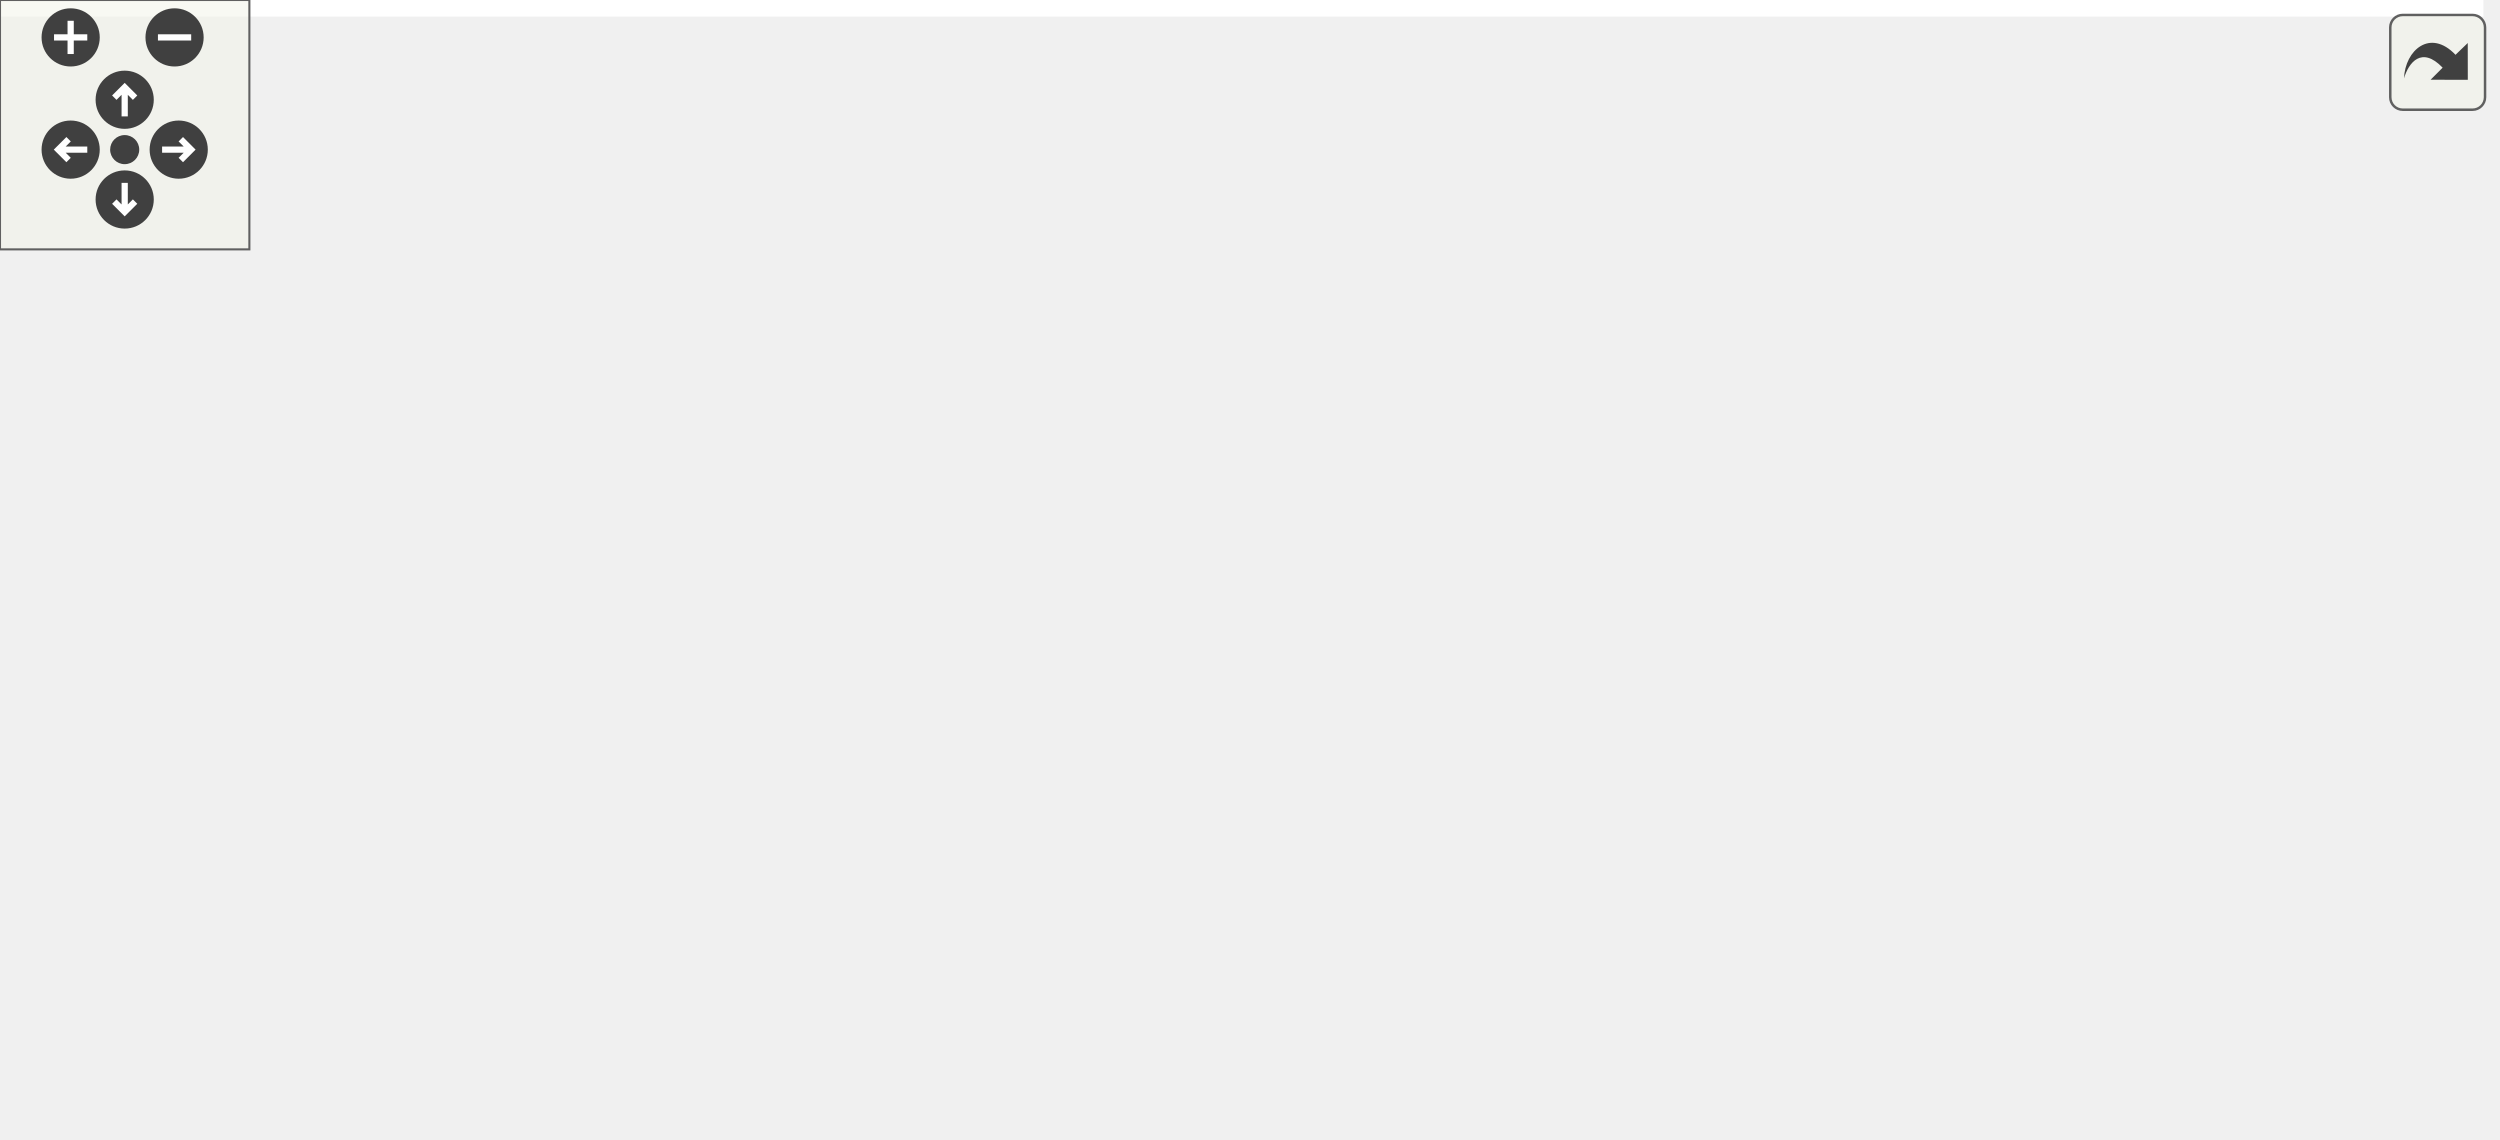
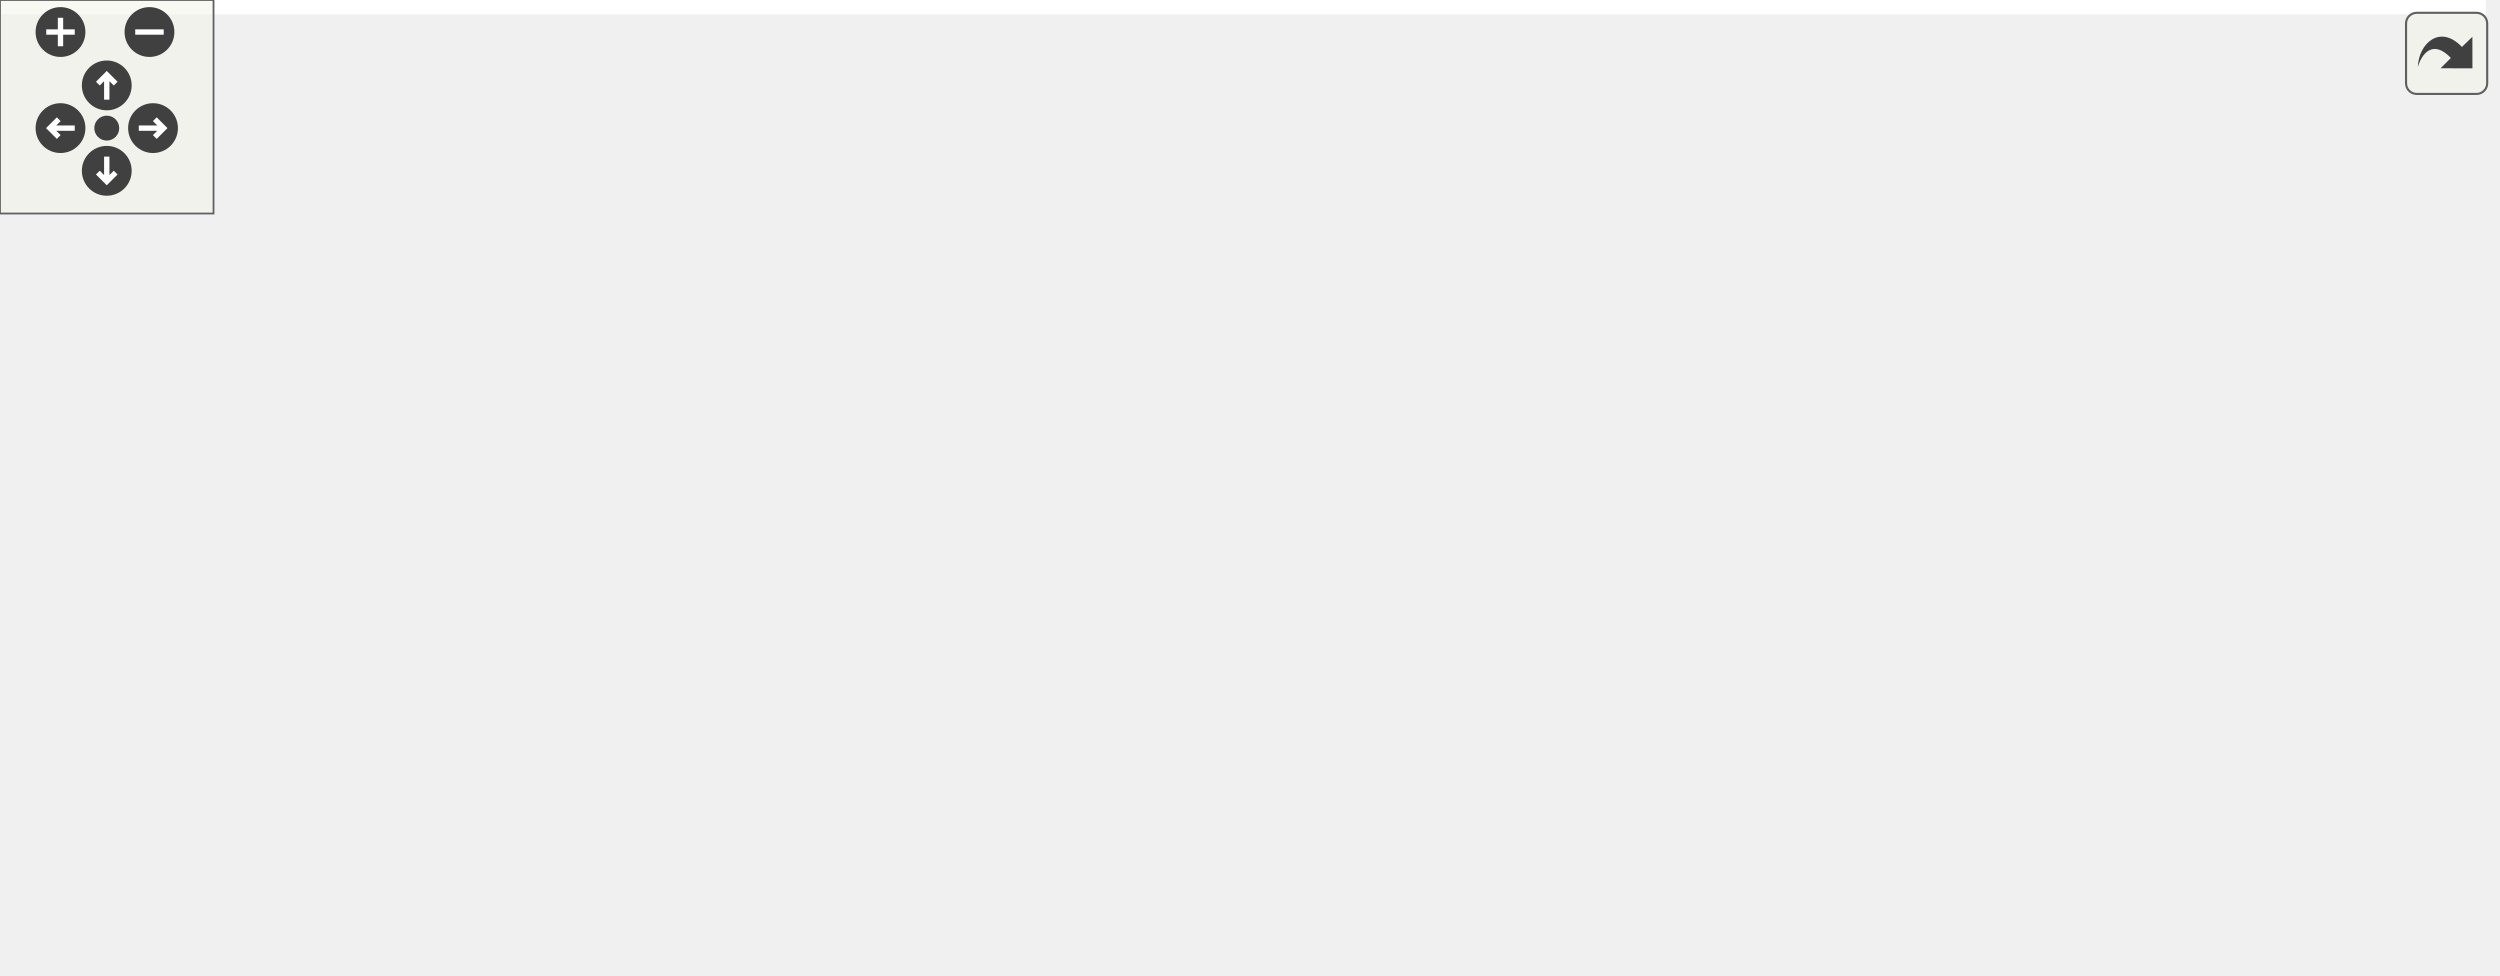
<svg xmlns="http://www.w3.org/2000/svg" xmlns:xlink="http://www.w3.org/1999/xlink" id="main" version="1.1" xml:space="preserve">
  <style type="text/css">
.edge:hover path { stroke: red; }
.edge:hover polygon { stroke: red; fill: red; }
</style>
  <defs>
    <circle id="rim" cx="0" cy="0" r="7" />
    <circle id="rim2" cx="0" cy="0" r="3.5" />
    <g id="zoomPlus">
      <use xlink:href="#rim" fill="#404040">
        <set attributeName="fill" to="#808080" begin="zoomplus.mouseover" end="zoomplus.mouseout" />
      </use>
      <path d="M-4,0h8M0,-4v8" fill="none" stroke="white" stroke-width="1.5" pointer-events="none" />
    </g>
    <g id="zoomMin">
      <use xlink:href="#rim" fill="#404040">
        <set attributeName="fill" to="#808080" begin="zoomminus.mouseover" end="zoomminus.mouseout" />
      </use>
      <path d="M-4,0h8" fill="none" stroke="white" stroke-width="1.5" pointer-events="none" />
    </g>
    <g id="dirArrow">
      <path fill="none" stroke="white" stroke-width="1.5" d="M0,-3.0v7 M-2.5,-0.5L0,-3.0L2.5,-0.5" />
    </g>
    <g id="resetDef">
      <use xlink:href="#rim2" fill="#404040">
        <set attributeName="fill" to="#808080" begin="reset.mouseover" end="reset.mouseout" />
      </use>
    </g>
  </defs>
  <svg id="graph" class="graph">
    <g id="viewport">
-       <polygon fill="white" stroke="none" points="-4,4 -4,-214 597.5,-214 597.5,4 -4,4" />
+       <polygon fill="white" stroke="none" points="-4,4 -4,-214 698.5,-214 698.5,4 -4,4" />
      <g id="node1" class="node">
-         <polygon fill="#bfbfbf" stroke="black" points="394,-190.5 394,-209.5 493,-209.5 493,-190.5 394,-190.5" />
-         <text text-anchor="middle" x="443.5" y="-197.5" font-family="Helvetica,sans-Serif" font-size="10.00">Core/FitResult.hpp</text>
+         <polygon fill="#bfbfbf" stroke="black" points="495,-190.5 495,-209.5 594,-209.5 594,-190.5 495,-190.5" />
+         <text text-anchor="middle" x="544.5" y="-197.5" font-family="Helvetica,sans-Serif" font-size="10.00">Core/FitResult.hpp</text>
      </g>
      <g id="node2" class="node">
        <g id="a_node2">
          <a xlink:href="FitParameter_8hpp.html" target="_top" xlink:title="Core/FitParameter.hpp">
-             <polygon fill="white" stroke="black" points="247.5,-129 247.5,-148 363.5,-148 363.5,-129 247.5,-129" />
-             <text text-anchor="middle" x="305.5" y="-136" font-family="Helvetica,sans-Serif" font-size="10.00">Core/FitParameter.hpp</text>
+             <polygon fill="white" stroke="black" points="310.5,-129 310.5,-148 426.5,-148 426.5,-129 310.5,-129" />
+             <text text-anchor="middle" x="368.5" y="-136" font-family="Helvetica,sans-Serif" font-size="10.00">Core/FitParameter.hpp</text>
          </a>
        </g>
      </g>
      <g id="edge1" class="edge">
-         <path fill="none" stroke="midnightblue" d="M423.728,-190.475C400.364,-180.401 361.286,-163.553 334.497,-152.002" />
-         <polygon fill="midnightblue" stroke="midnightblue" points="335.804,-148.754 325.235,-148.009 333.032,-155.182 335.804,-148.754" />
+         <path fill="none" stroke="midnightblue" d="M519.283,-190.475C488.832,-180.18 437.451,-162.81 403.257,-151.25" />
+         <polygon fill="midnightblue" stroke="midnightblue" points="404.264,-147.896 393.67,-148.009 402.022,-154.527 404.264,-147.896" />
      </g>
      <g id="node3" class="node">
        <g id="a_node3">
          <a xlink:href="Function_8hpp.html" target="_top" xlink:title="Core/Function.hpp">
-             <polygon fill="white" stroke="red" points="372,-62 372,-81 469,-81 469,-62 372,-62" />
-             <text text-anchor="middle" x="420.5" y="-69" font-family="Helvetica,sans-Serif" font-size="10.00">Core/Function.hpp</text>
+             <polygon fill="white" stroke="red" points="485,-62 485,-81 582,-81 582,-62 485,-62" />
+             <text text-anchor="middle" x="533.5" y="-69" font-family="Helvetica,sans-Serif" font-size="10.00">Core/Function.hpp</text>
          </a>
        </g>
      </g>
-       <g id="edge10" class="edge">
-         <path fill="none" stroke="midnightblue" d="M439.049,-190.303C434.744,-181.43 428.45,-167.136 425.5,-154 420.756,-132.872 419.893,-107.941 419.969,-91.268" />
-         <polygon fill="midnightblue" stroke="midnightblue" points="423.469,-91.249 420.135,-81.192 416.47,-91.133 423.469,-91.249" />
-       </g>
-       <g id="node9" class="node">
-         <polygon fill="white" stroke="#bfbfbf" points="434,-123.5 434,-153.5 529,-153.5 529,-123.5 434,-123.5" />
-         <text text-anchor="start" x="442" y="-141.5" font-family="Helvetica,sans-Serif" font-size="10.00">boost/serialization</text>
-         <text text-anchor="middle" x="481.5" y="-130.5" font-family="Helvetica,sans-Serif" font-size="10.00">/vector.hpp</text>
-       </g>
      <g id="edge11" class="edge">
-         <path fill="none" stroke="midnightblue" d="M448.944,-190.475C453.658,-183.094 460.694,-172.077 467.021,-162.171" />
-         <polygon fill="midnightblue" stroke="midnightblue" points="470.111,-163.835 472.544,-153.523 464.212,-160.067 470.111,-163.835" />
+         <path fill="none" stroke="midnightblue" d="M539.879,-190.339C535.441,-181.493 529.046,-167.22 526.5,-154 522.398,-132.699 525.683,-107.801 529.001,-91.183" />
+         <polygon fill="midnightblue" stroke="midnightblue" points="532.478,-91.666 531.212,-81.147 525.642,-90.159 532.478,-91.666" />
      </g>
      <g id="node10" class="node">
-         <polygon fill="white" stroke="#bfbfbf" points="547.5,-129 547.5,-148 593.5,-148 593.5,-129 547.5,-129" />
-         <text text-anchor="middle" x="570.5" y="-136" font-family="Helvetica,sans-Serif" font-size="10.00">chrono</text>
+         <polygon fill="white" stroke="#bfbfbf" points="535,-123.5 535,-153.5 630,-153.5 630,-123.5 535,-123.5" />
+         <text text-anchor="start" x="543" y="-141.5" font-family="Helvetica,sans-Serif" font-size="10.00">boost/serialization</text>
+         <text text-anchor="middle" x="582.5" y="-130.5" font-family="Helvetica,sans-Serif" font-size="10.00">/vector.hpp</text>
      </g>
      <g id="edge12" class="edge">
-         <path fill="none" stroke="midnightblue" d="M461.696,-190.475C483.009,-180.49 518.531,-163.848 543.163,-152.307" />
-         <polygon fill="midnightblue" stroke="midnightblue" points="544.767,-155.421 552.338,-148.009 541.797,-149.082 544.767,-155.421" />
+         <path fill="none" stroke="midnightblue" d="M549.944,-190.475C554.658,-183.094 561.694,-172.077 568.021,-162.171" />
+         <polygon fill="midnightblue" stroke="midnightblue" points="571.111,-163.835 573.544,-153.523 565.212,-160.067 571.111,-163.835" />
+       </g>
+       <g id="node11" class="node">
+         <polygon fill="white" stroke="#bfbfbf" points="648.5,-129 648.5,-148 694.5,-148 694.5,-129 648.5,-129" />
+         <text text-anchor="middle" x="671.5" y="-136" font-family="Helvetica,sans-Serif" font-size="10.00">chrono</text>
+       </g>
+       <g id="edge13" class="edge">
+         <path fill="none" stroke="midnightblue" d="M562.696,-190.475C584.009,-180.49 619.531,-163.848 644.163,-152.307" />
+         <polygon fill="midnightblue" stroke="midnightblue" points="645.767,-155.421 653.338,-148.009 642.797,-149.082 645.767,-155.421" />
      </g>
      <g id="edge2" class="edge">
-         <path fill="none" stroke="midnightblue" d="M321.009,-128.734C340.408,-117.769 373.826,-98.881 396.528,-86.049" />
-         <polygon fill="midnightblue" stroke="midnightblue" points="398.253,-89.095 405.236,-81.127 394.808,-83.001 398.253,-89.095" />
+         <path fill="none" stroke="midnightblue" d="M390.411,-128.869C419.09,-117.571 469.541,-97.696 502.23,-84.818" />
+         <polygon fill="midnightblue" stroke="midnightblue" points="503.74,-87.985 511.761,-81.064 501.175,-81.472 503.74,-87.985" />
      </g>
      <g id="node4" class="node">
-         <polygon fill="white" stroke="#bfbfbf" points="386,-0.5 386,-19.5 427,-19.5 427,-0.5 386,-0.5" />
-         <text text-anchor="middle" x="406.5" y="-7.5" font-family="Helvetica,sans-Serif" font-size="10.00">string</text>
+         <polygon fill="white" stroke="#bfbfbf" points="499,-0.5 499,-19.5 540,-19.5 540,-0.5 499,-0.5" />
+         <text text-anchor="middle" x="519.5" y="-7.5" font-family="Helvetica,sans-Serif" font-size="10.00">string</text>
      </g>
      <g id="edge7" class="edge">
-         <path fill="none" stroke="midnightblue" d="M311.201,-128.631C321.172,-113.324 342.703,-81.168 363.5,-56 371.846,-45.9 381.932,-35.273 390.238,-26.883" />
-         <polygon fill="midnightblue" stroke="midnightblue" points="392.921,-29.15 397.541,-19.616 387.984,-24.189 392.921,-29.15" />
+         <path fill="none" stroke="midnightblue" d="M378.879,-128.805C404.201,-107.591 469.408,-52.965 501.338,-26.215" />
+         <polygon fill="midnightblue" stroke="midnightblue" points="503.631,-28.86 509.049,-19.756 499.135,-23.495 503.631,-28.86" />
      </g>
      <g id="node5" class="node">
-         <polygon fill="white" stroke="#bfbfbf" points="296.5,-0.5 296.5,-19.5 340.5,-19.5 340.5,-0.5 296.5,-0.5" />
-         <text text-anchor="middle" x="318.5" y="-7.5" font-family="Helvetica,sans-Serif" font-size="10.00">vector</text>
+         <polygon fill="white" stroke="#bfbfbf" points="409.5,-0.5 409.5,-19.5 453.5,-19.5 453.5,-0.5 409.5,-0.5" />
+         <text text-anchor="middle" x="431.5" y="-7.5" font-family="Helvetica,sans-Serif" font-size="10.00">vector</text>
      </g>
      <g id="edge8" class="edge">
-         <path fill="none" stroke="midnightblue" d="M306.394,-128.805C308.481,-108.494 313.716,-57.553 316.57,-29.777" />
-         <polygon fill="midnightblue" stroke="midnightblue" points="320.059,-30.061 317.6,-19.756 313.096,-29.346 320.059,-30.061" />
+         <path fill="none" stroke="midnightblue" d="M374.158,-128.752C380.465,-118.83 390.791,-102.071 398.5,-87 408.4,-67.647 418.112,-44.658 424.407,-29.07" />
+         <polygon fill="midnightblue" stroke="midnightblue" points="427.732,-30.182 428.18,-19.597 421.229,-27.592 427.732,-30.182" />
      </g>
      <g id="node6" class="node">
        <g id="a_node6">
          <a xlink:href="Logging_8hpp.html" target="_top" xlink:title="Core/Logging.hpp">
            <polygon fill="white" stroke="red" points="0,-62 0,-81 93,-81 93,-62 0,-62" />
            <text text-anchor="middle" x="46.5" y="-69" font-family="Helvetica,sans-Serif" font-size="10.00">Core/Logging.hpp</text>
          </a>
        </g>
      </g>
      <g id="edge5" class="edge">
-         <path fill="none" stroke="midnightblue" d="M270.632,-128.933C230.171,-118.967 161.461,-101.967 102.5,-87 98.167,-85.9 93.647,-84.744 89.137,-83.585" />
-         <polygon fill="midnightblue" stroke="midnightblue" points="89.912,-80.171 79.355,-81.063 88.165,-86.949 89.912,-80.171" />
+         <path fill="none" stroke="midnightblue" d="M318.292,-128.983C264.66,-119.648 177.264,-103.757 102.5,-87 97.787,-85.944 92.868,-84.772 87.988,-83.567" />
+         <polygon fill="midnightblue" stroke="midnightblue" points="88.653,-80.125 78.101,-81.07 86.939,-86.912 88.653,-80.125" />
      </g>
      <g id="node7" class="node">
        <polygon fill="white" stroke="#bfbfbf" points="111.5,-62 111.5,-81 163.5,-81 163.5,-62 111.5,-62" />
        <text text-anchor="middle" x="137.5" y="-69" font-family="Helvetica,sans-Serif" font-size="10.00">ostream</text>
      </g>
      <g id="edge6" class="edge">
-         <path fill="none" stroke="midnightblue" d="M282.353,-128.95C255.755,-119.07 210.838,-102.216 172.5,-87 170.861,-86.349 169.181,-85.676 167.487,-84.992" />
-         <polygon fill="midnightblue" stroke="midnightblue" points="168.397,-81.583 157.816,-81.037 165.748,-88.062 168.397,-81.583" />
+         <path fill="none" stroke="midnightblue" d="M328.606,-128.954C288.661,-119.994 225.658,-104.762 172.5,-87 170.582,-86.359 168.619,-85.663 166.651,-84.934" />
+         <polygon fill="midnightblue" stroke="midnightblue" points="167.525,-81.517 156.938,-81.121 164.968,-88.033 167.525,-81.517" />
      </g>
      <g id="node8" class="node">
        <polygon fill="white" stroke="#bfbfbf" points="182,-56.5 182,-86.5 277,-86.5 277,-56.5 182,-56.5" />
        <text text-anchor="start" x="190" y="-74.5" font-family="Helvetica,sans-Serif" font-size="10.00">boost/serialization</text>
        <text text-anchor="middle" x="229.5" y="-63.5" font-family="Helvetica,sans-Serif" font-size="10.00">/nvp.hpp</text>
      </g>
      <g id="edge9" class="edge">
-         <path fill="none" stroke="midnightblue" d="M295.25,-128.734C284.683,-119.696 267.82,-105.274 253.818,-93.298" />
-         <polygon fill="midnightblue" stroke="midnightblue" points="255.848,-90.429 245.973,-86.589 251.298,-95.749 255.848,-90.429" />
+         <path fill="none" stroke="midnightblue" d="M350.042,-128.869C329.365,-119.199 295.255,-103.249 268.587,-90.778" />
+         <polygon fill="midnightblue" stroke="midnightblue" points="270.04,-87.594 259.498,-86.528 267.074,-93.935 270.04,-87.594" />
+       </g>
+       <g id="node9" class="node">
+         <polygon fill="white" stroke="#bfbfbf" points="295,-56.5 295,-86.5 390,-86.5 390,-56.5 295,-56.5" />
+         <text text-anchor="start" x="303" y="-74.5" font-family="Helvetica,sans-Serif" font-size="10.00">boost/serialization</text>
+         <text text-anchor="middle" x="342.5" y="-63.5" font-family="Helvetica,sans-Serif" font-size="10.00">/utility.hpp</text>
+       </g>
+       <g id="edge10" class="edge">
+         <path fill="none" stroke="midnightblue" d="M364.994,-128.734C361.649,-120.372 356.46,-107.4 351.909,-96.022" />
+         <polygon fill="midnightblue" stroke="midnightblue" points="355.099,-94.574 348.136,-86.589 348.6,-97.174 355.099,-94.574" />
      </g>
      <g id="edge3" class="edge">
-         <path fill="none" stroke="midnightblue" d="M418.494,-61.975C416.498,-53.492 413.372,-40.204 410.811,-29.322" />
-         <polygon fill="midnightblue" stroke="midnightblue" points="414.2,-28.442 408.502,-19.509 407.386,-30.045 414.2,-28.442" />
+         <path fill="none" stroke="midnightblue" d="M531.494,-61.975C529.498,-53.492 526.372,-40.204 523.811,-29.322" />
+         <polygon fill="midnightblue" stroke="midnightblue" points="527.2,-28.442 521.502,-19.509 520.386,-30.045 527.2,-28.442" />
      </g>
      <g id="edge4" class="edge">
-         <path fill="none" stroke="midnightblue" d="M405.886,-61.975C389.147,-52.211 361.496,-36.081 341.781,-24.581" />
-         <polygon fill="midnightblue" stroke="midnightblue" points="343.488,-21.525 333.087,-19.509 339.961,-27.571 343.488,-21.525" />
+         <path fill="none" stroke="midnightblue" d="M518.886,-61.975C502.147,-52.211 474.496,-36.081 454.781,-24.581" />
+         <polygon fill="midnightblue" stroke="midnightblue" points="456.488,-21.525 446.087,-19.509 452.961,-27.571 456.488,-21.525" />
      </g>
    </g>
  </svg>
  <g id="navigator" transform="translate(0 0)" fill="#404254">
    <rect fill="#f2f5e9" fill-opacity="0.5" stroke="#606060" stroke-width=".5" x="0" y="0" width="60" height="60" />
    <use id="zoomplus" xlink:href="#zoomPlus" x="17" y="9" />
    <use id="zoomminus" xlink:href="#zoomMin" x="42" y="9" />
    <use id="reset" xlink:href="#resetDef" x="30" y="36" />
    <g id="arrowUp" xlink:href="#dirArrow" transform="translate(30 24)">
      <use xlink:href="#rim" fill="#404040">
        <set attributeName="fill" to="#808080" begin="arrowUp.mouseover" end="arrowUp.mouseout" />
      </use>
      <path fill="none" stroke="white" stroke-width="1.5" d="M0,-3.0v7 M-2.5,-0.5L0,-3.0L2.5,-0.5" />
    </g>
    <g id="arrowRight" xlink:href="#dirArrow" transform="rotate(90) translate(36 -43)">
      <use xlink:href="#rim" fill="#404040">
        <set attributeName="fill" to="#808080" begin="arrowRight.mouseover" end="arrowRight.mouseout" />
      </use>
      <path fill="none" stroke="white" stroke-width="1.5" d="M0,-3.0v7 M-2.5,-0.5L0,-3.0L2.5,-0.5" />
    </g>
    <g id="arrowDown" xlink:href="#dirArrow" transform="rotate(180) translate(-30 -48)">
      <use xlink:href="#rim" fill="#404040">
        <set attributeName="fill" to="#808080" begin="arrowDown.mouseover" end="arrowDown.mouseout" />
      </use>
      <path fill="none" stroke="white" stroke-width="1.5" d="M0,-3.0v7 M-2.5,-0.5L0,-3.0L2.5,-0.5" />
    </g>
    <g id="arrowLeft" xlink:href="#dirArrow" transform="rotate(270) translate(-36 17)">
      <use xlink:href="#rim" fill="#404040">
        <set attributeName="fill" to="#808080" begin="arrowLeft.mouseover" end="arrowLeft.mouseout" />
      </use>
      <path fill="none" stroke="white" stroke-width="1.5" d="M0,-3.0v7 M-2.5,-0.5L0,-3.0L2.5,-0.5" />
    </g>
  </g>
  <svg viewBox="0 0 15 15" width="100%" height="30px" preserveAspectRatio="xMaxYMin meet">
    <g id="arrow_out" transform="scale(0.3 0.3)">
      <a xlink:href="FitResult_8hpp__incl_org.svg" target="_base">
        <rect id="button" ry="5" rx="5" y="6" x="6" height="38" width="38" fill="#f2f5e9" fill-opacity="0.5" stroke="#606060" stroke-width="1.0" />
        <path id="arrow" d="M 11.5,31.437 C 11.94,20.098 22.043,11.323 32.159,21.979 L 37.069,17.246 C 37.069,17.246 37.088,32 37.088,32 L 22.16,31.978 C 22.16,31.978 26.998,27.14 26.998,27.14 C 18.529,18.264 13.292,25.23 11.5,31.437 z" style="fill:#404040;" />
      </a>
    </g>
  </svg>
</svg>
